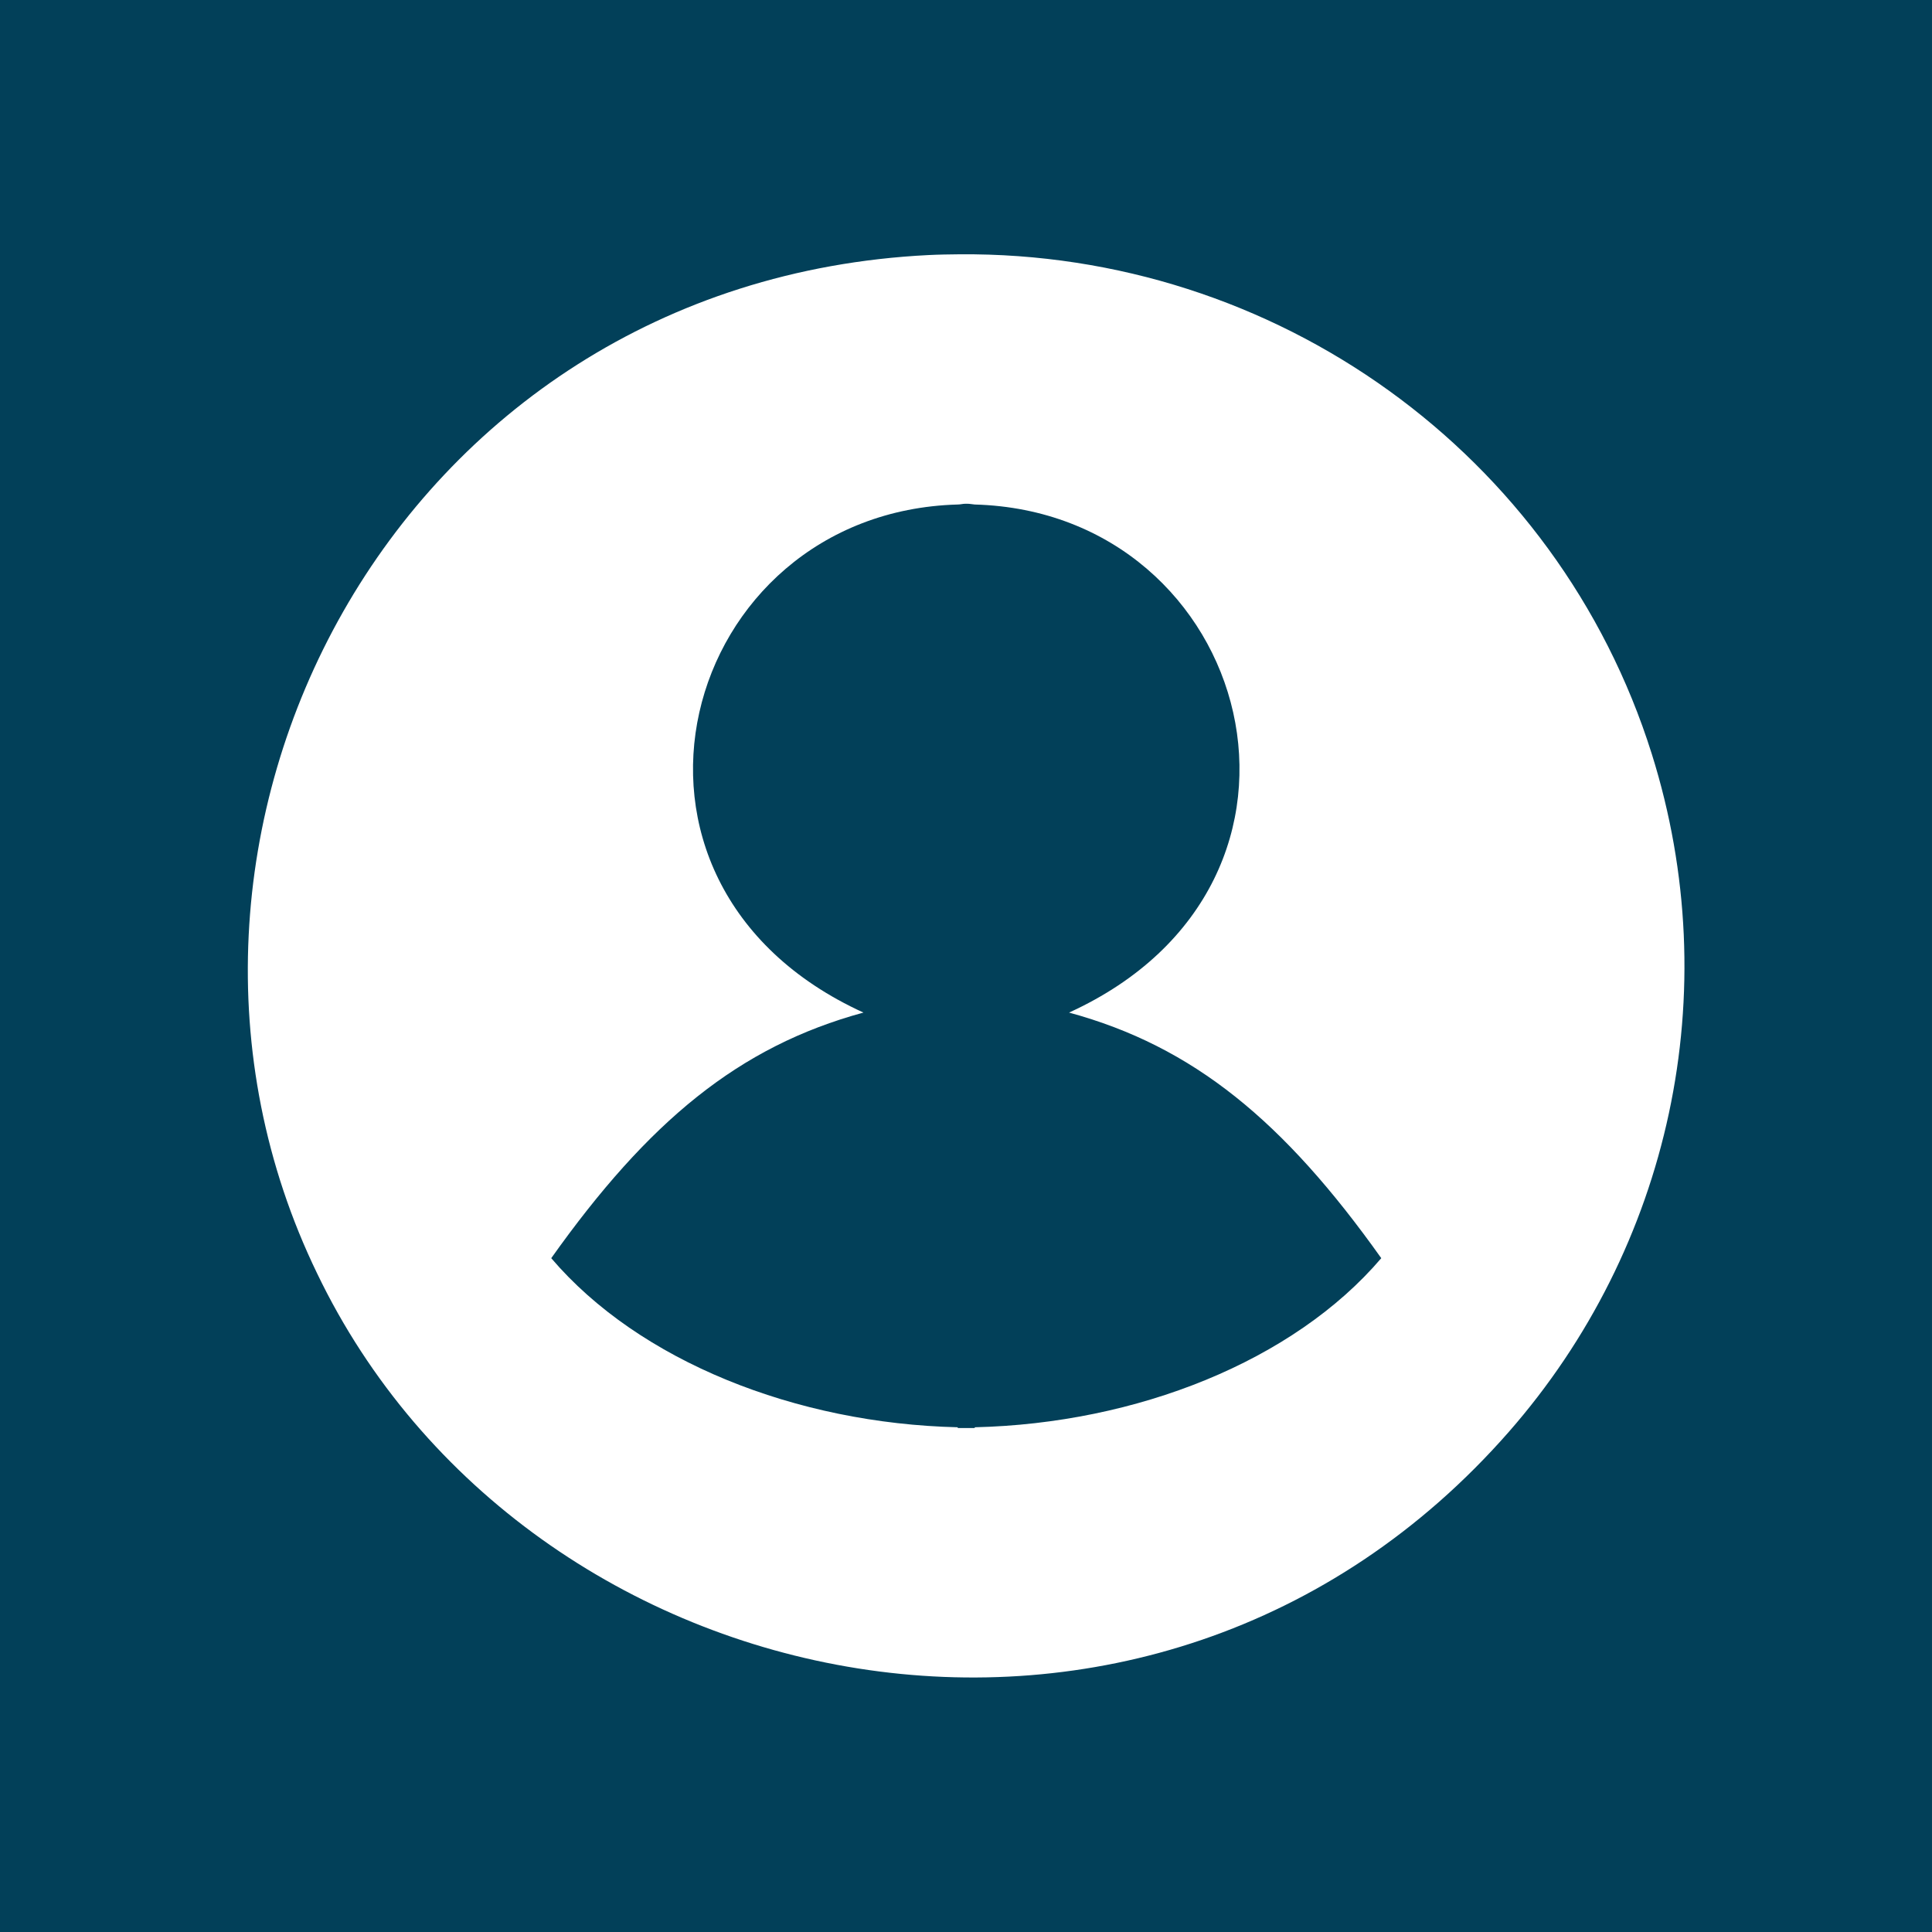
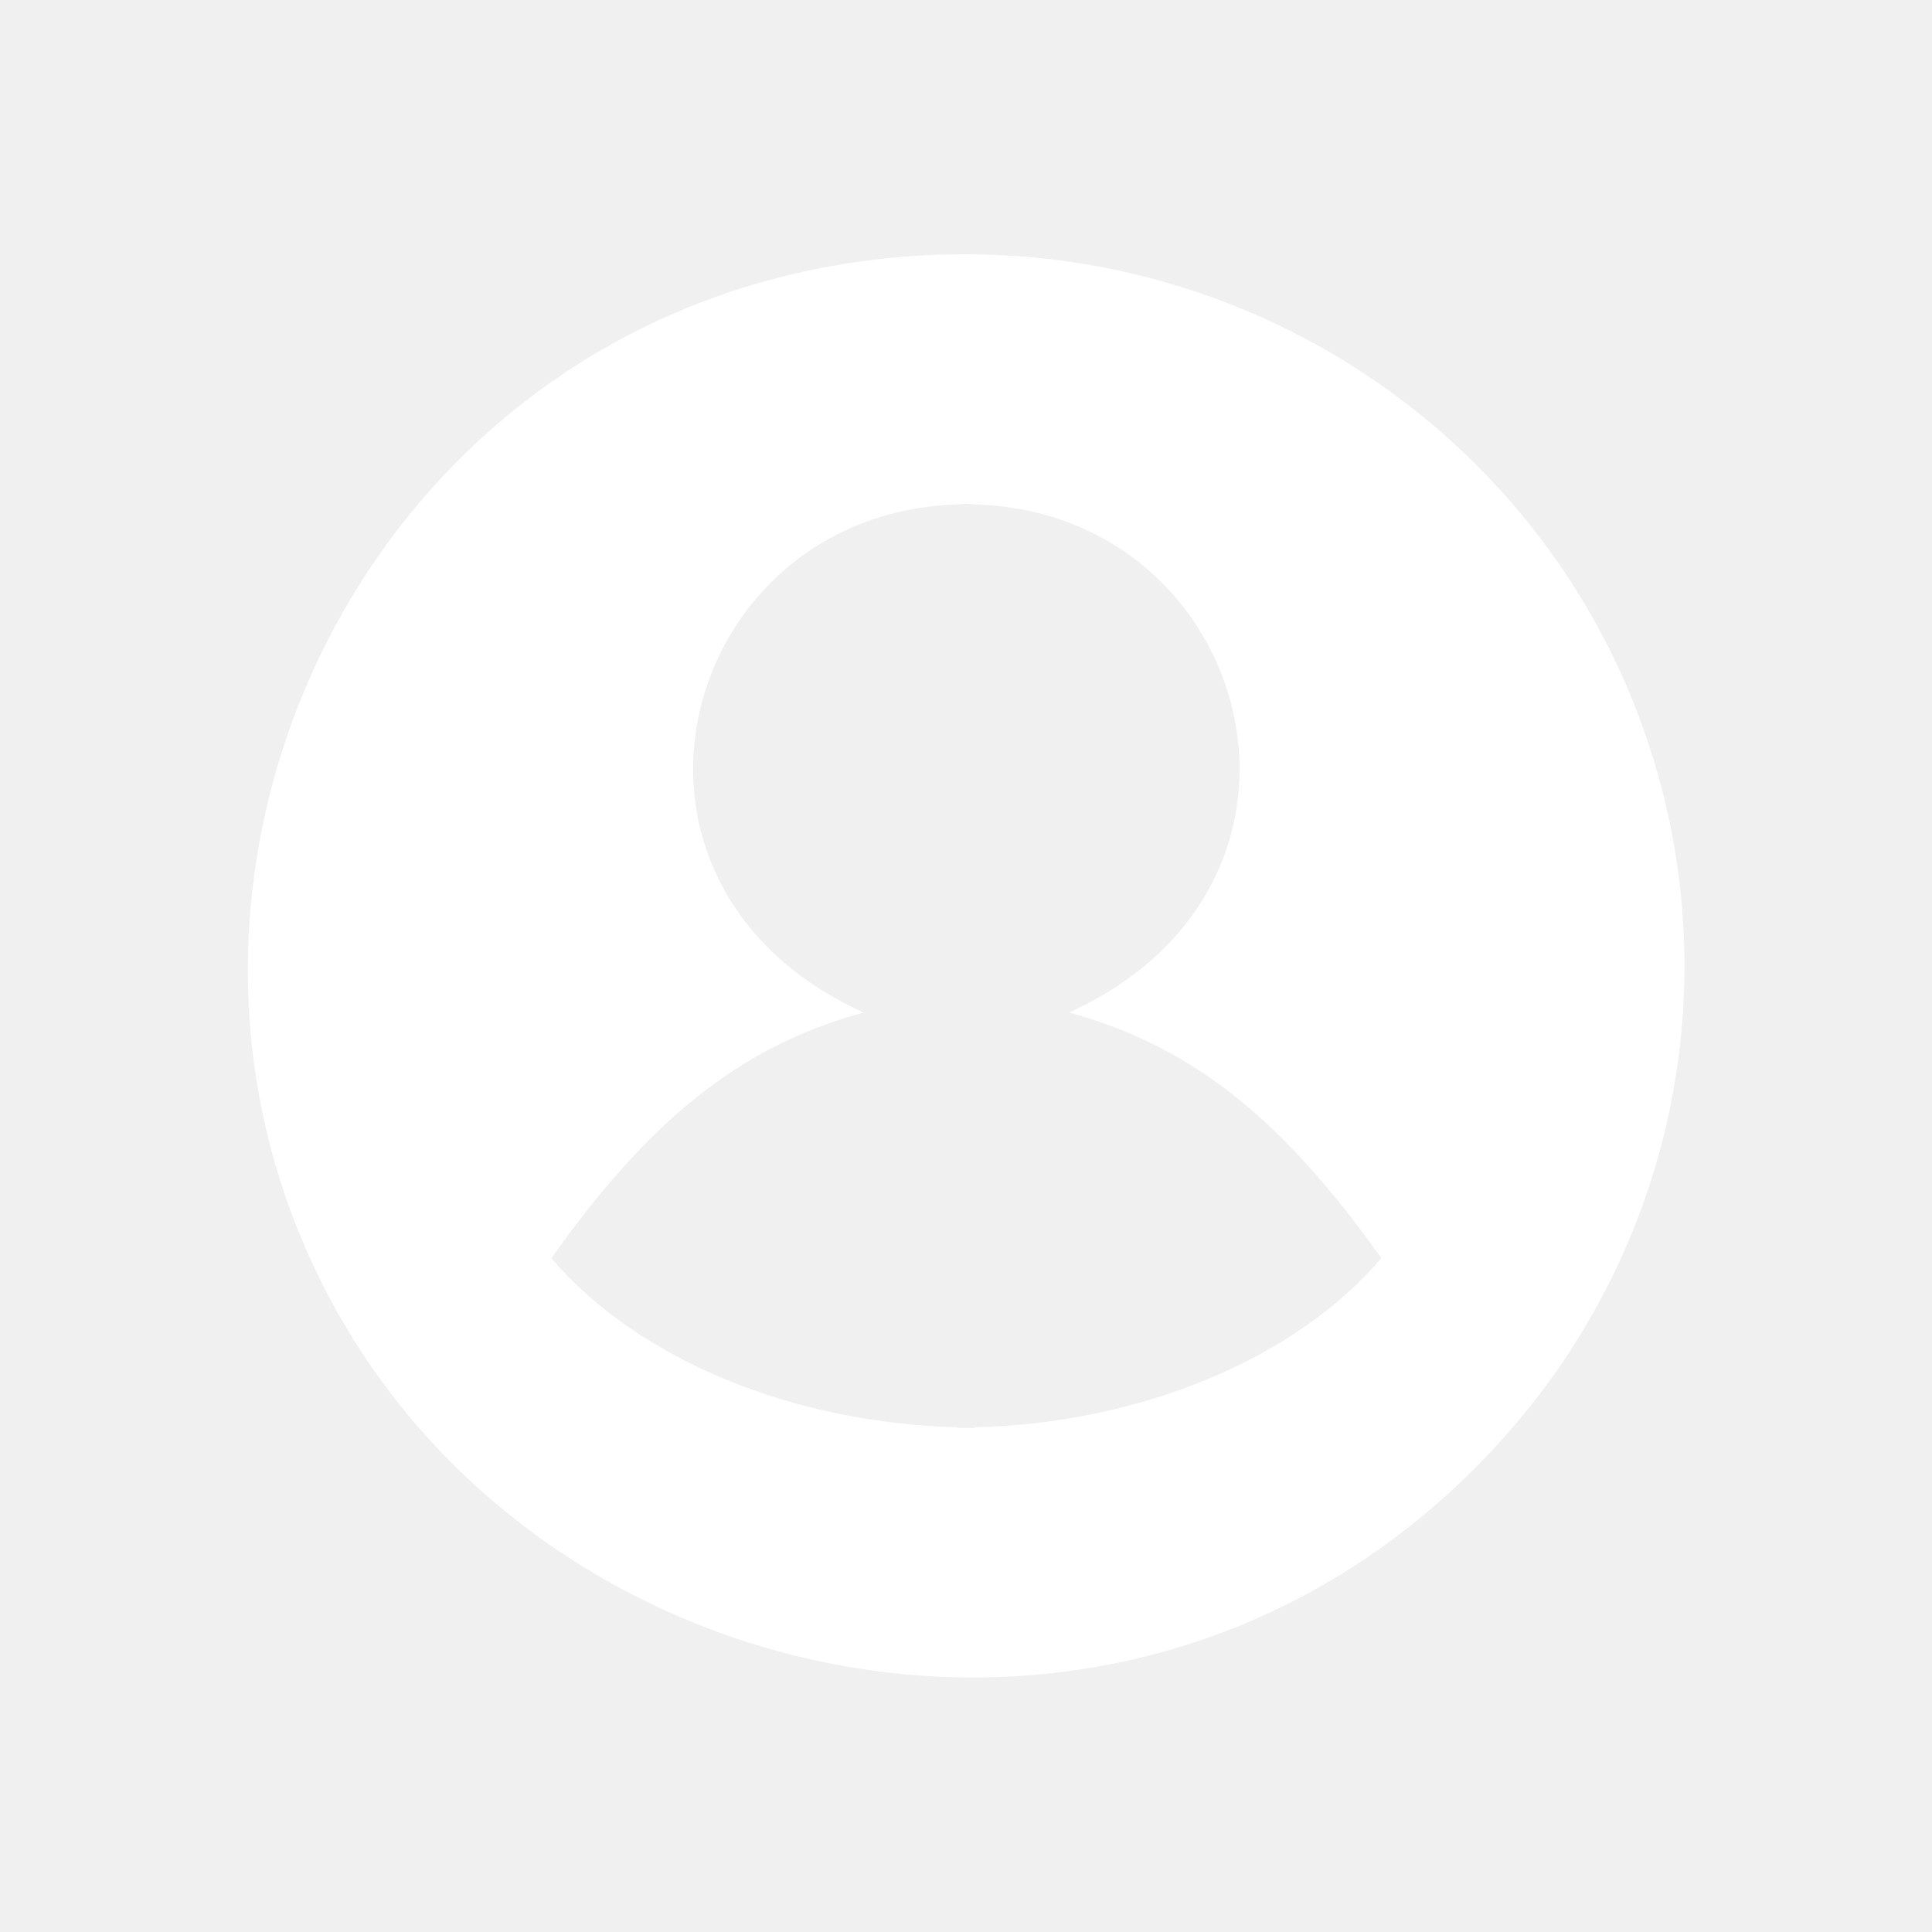
<svg xmlns="http://www.w3.org/2000/svg" id="svg3127" height="40" width="40" version="1.1">
-   <g id="layer1" transform="translate(-243.9644,-730.1836)">
-     <g id="g3139" fill-rule="evenodd" transform="matrix(0.5119987,0,0,0.506933,114.9473,294.1949)">
-       <rect id="_286634032" height="78.906" width="78.125" y="860.052" x="251.987" class="fil4" fill="#024059" />
-       <path id="_286633912" d="m290.781,870.438c-0.412,0.004-0.835,0.01-1.25,0.031-21.66,1.094-33.217,23.889-24.719,41.594,8.463,17.786,33.785,23.07,48.188,6.469,6.52-7.518,8.813-17.945,5.781-27.688-3.817-12.267-15.217-20.515-28-20.406zm0.25,10.188,0.031,0,0.031,0c0.107,0,0.204,0.021,0.312,0.031,11.232,0.315,15.364,15.426,3.812,20.75,5.035,1.383,8.69,4.439,12.625,10.031-3.555,4.211-9.899,6.752-16.438,6.906v0.031h-0.344-0.344v-0.031c-6.539-0.155-12.883-2.696-16.438-6.906,3.935-5.593,7.59-8.648,12.625-10.031-11.552-5.324-7.42-20.435,3.812-20.75,0.106,0,0.204-0.031,0.312-0.031z" fill="#FFF" />
-     </g>
-   </g>
+   <defs id="defs10" />
+   <path id="_286633912" d="m 19.863,5.265 c -0.211,0.002 -0.428,0.005 -0.64,0.016 C 8.133,5.835 2.216,17.391 6.567,26.366 10.9,35.382 23.864,38.061 31.239,29.645 34.577,25.834 35.751,20.548 34.199,15.609 32.244,9.391 26.407,5.21 19.863,5.265 Z m 0.128,5.164 h 0.016 0.016 c 0.055,0 0.105,0.011 0.16,0.016 5.751,0.16 7.866,7.82 1.952,10.519 2.578,0.701 4.449,2.25 6.464,5.085 -1.82,2.134 -5.069,3.423 -8.416,3.501 v 0.016 h -0.176 -0.176 v -0.016 c -3.348,-0.078 -6.596,-1.367 -8.416,-3.501 2.015,-2.835 3.886,-4.384 6.464,-5.085 -5.915,-2.699 -3.799,-10.359 1.952,-10.519 0.054,0 0.105,-0.016 0.16,-0.016 z" style="fill:#ffffff;fill-rule:evenodd;stroke-width:0.509" />
</svg>
